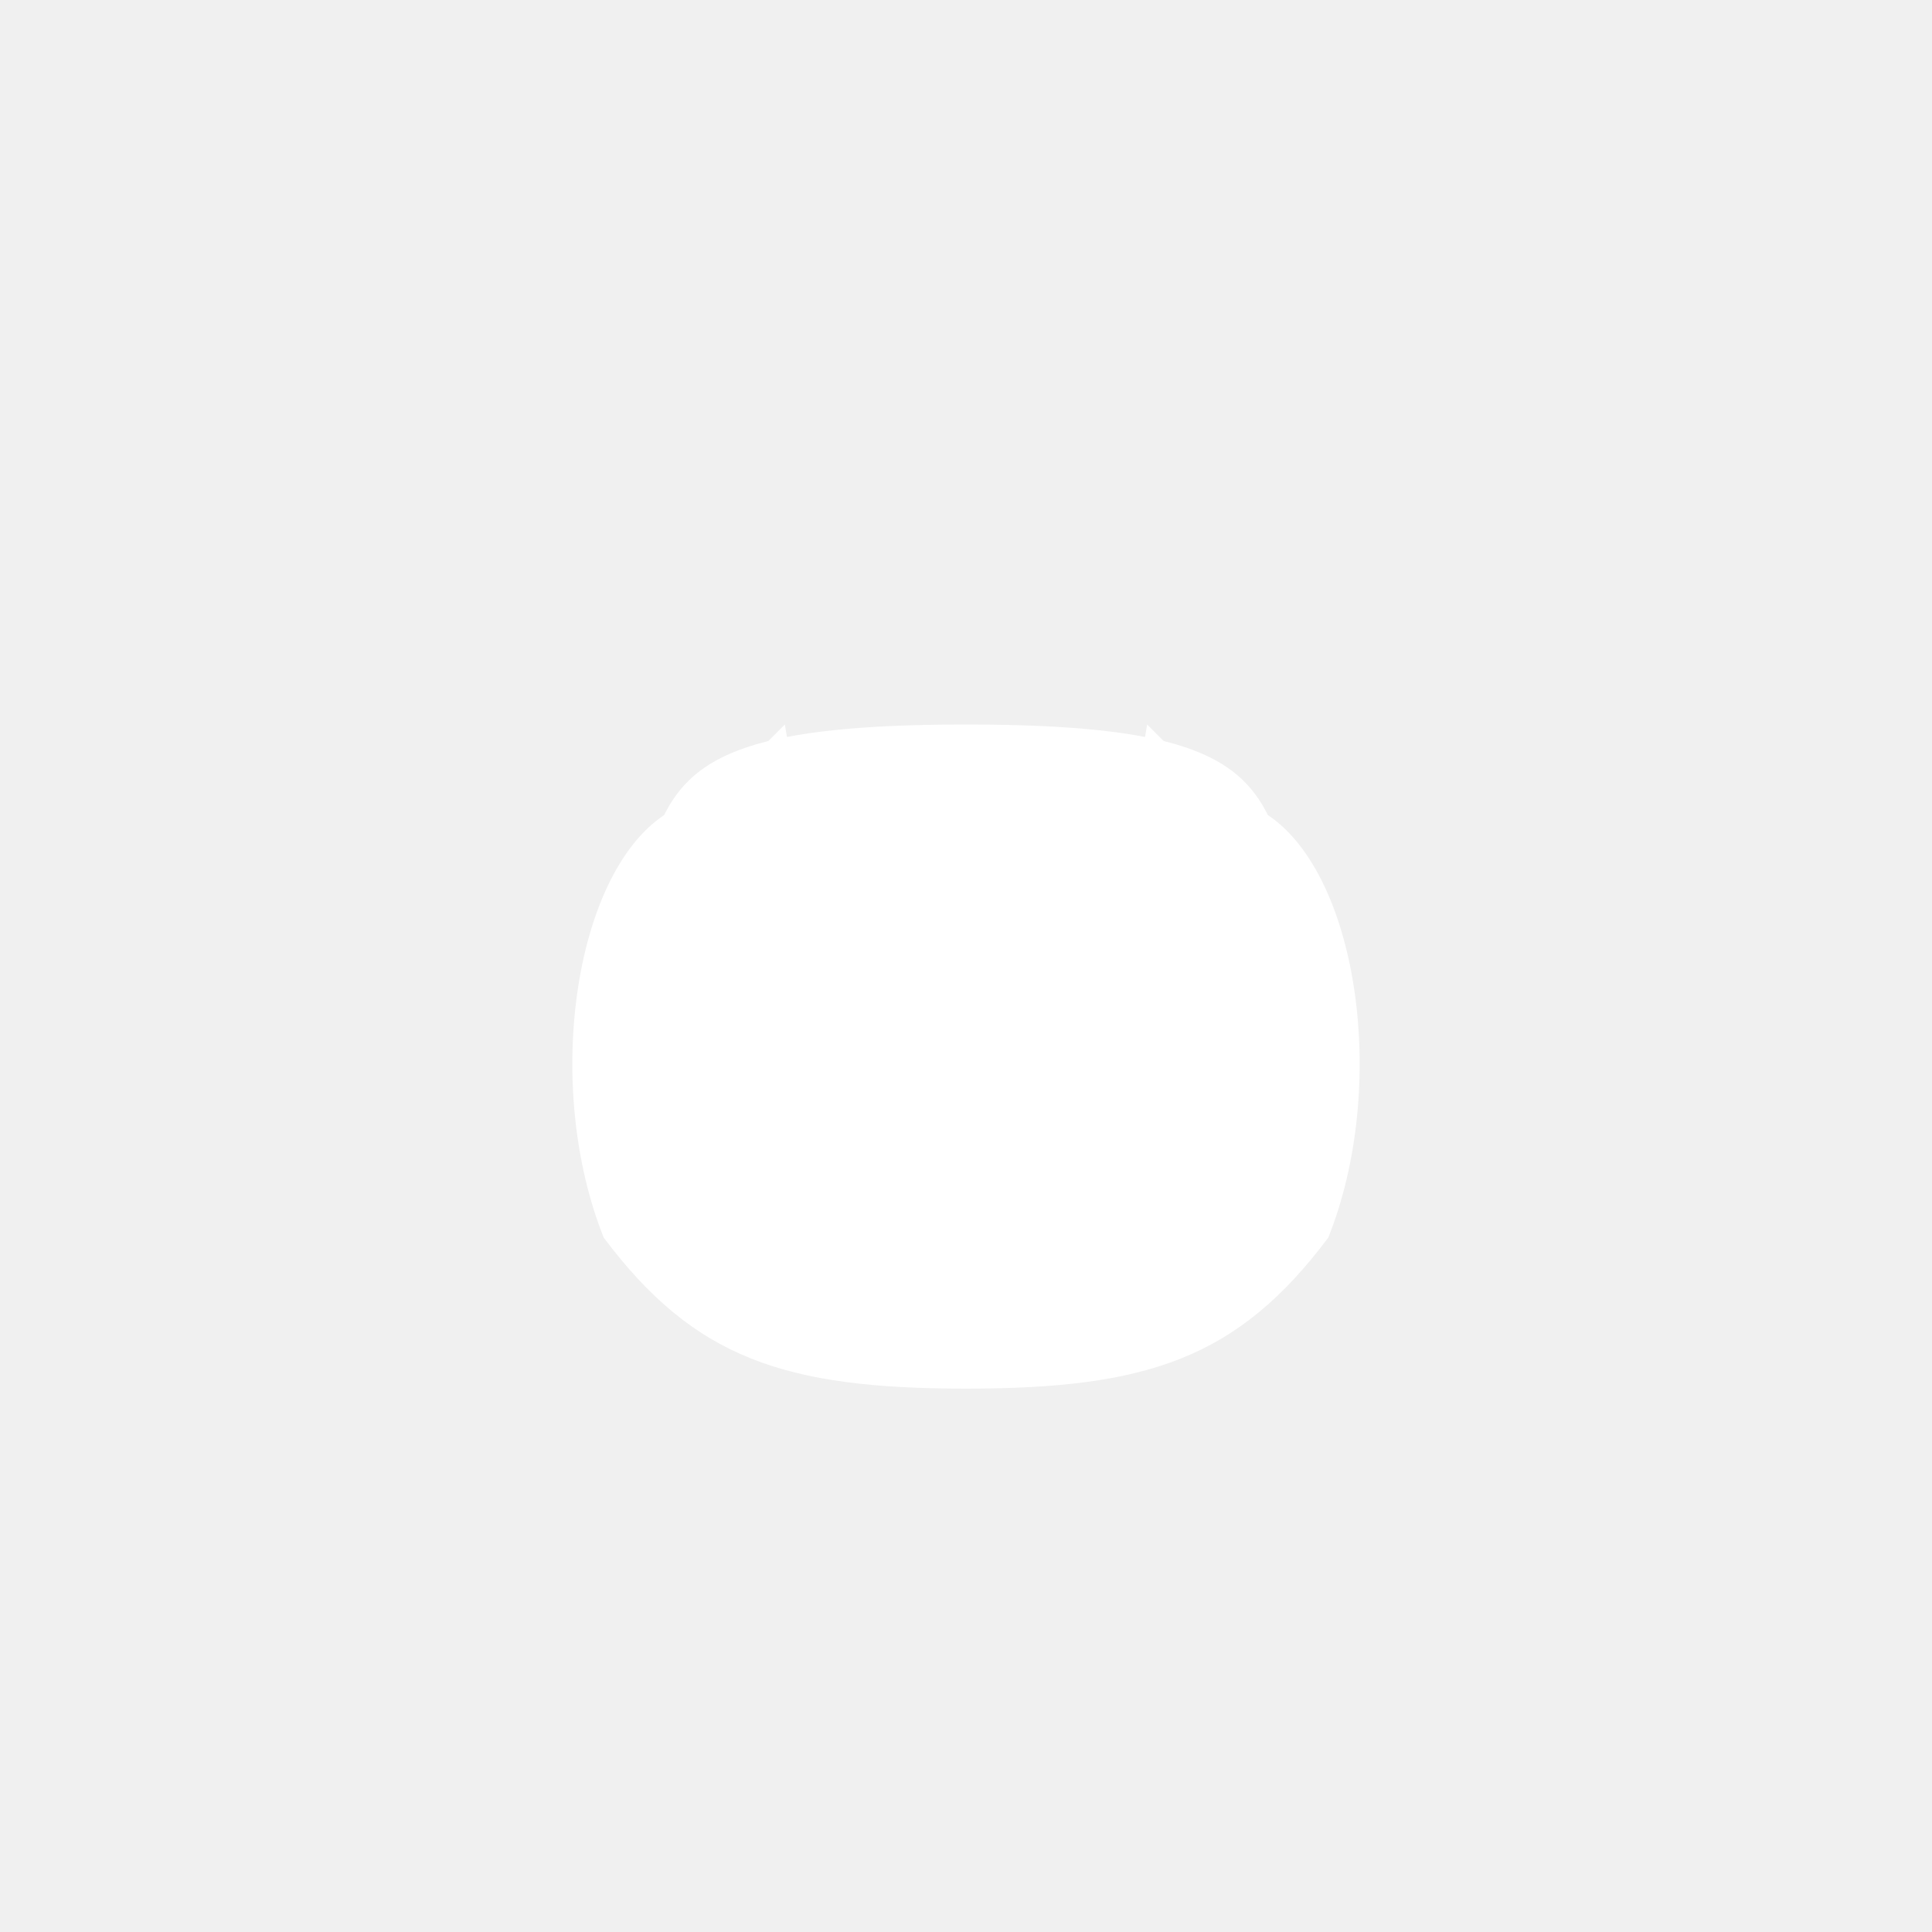
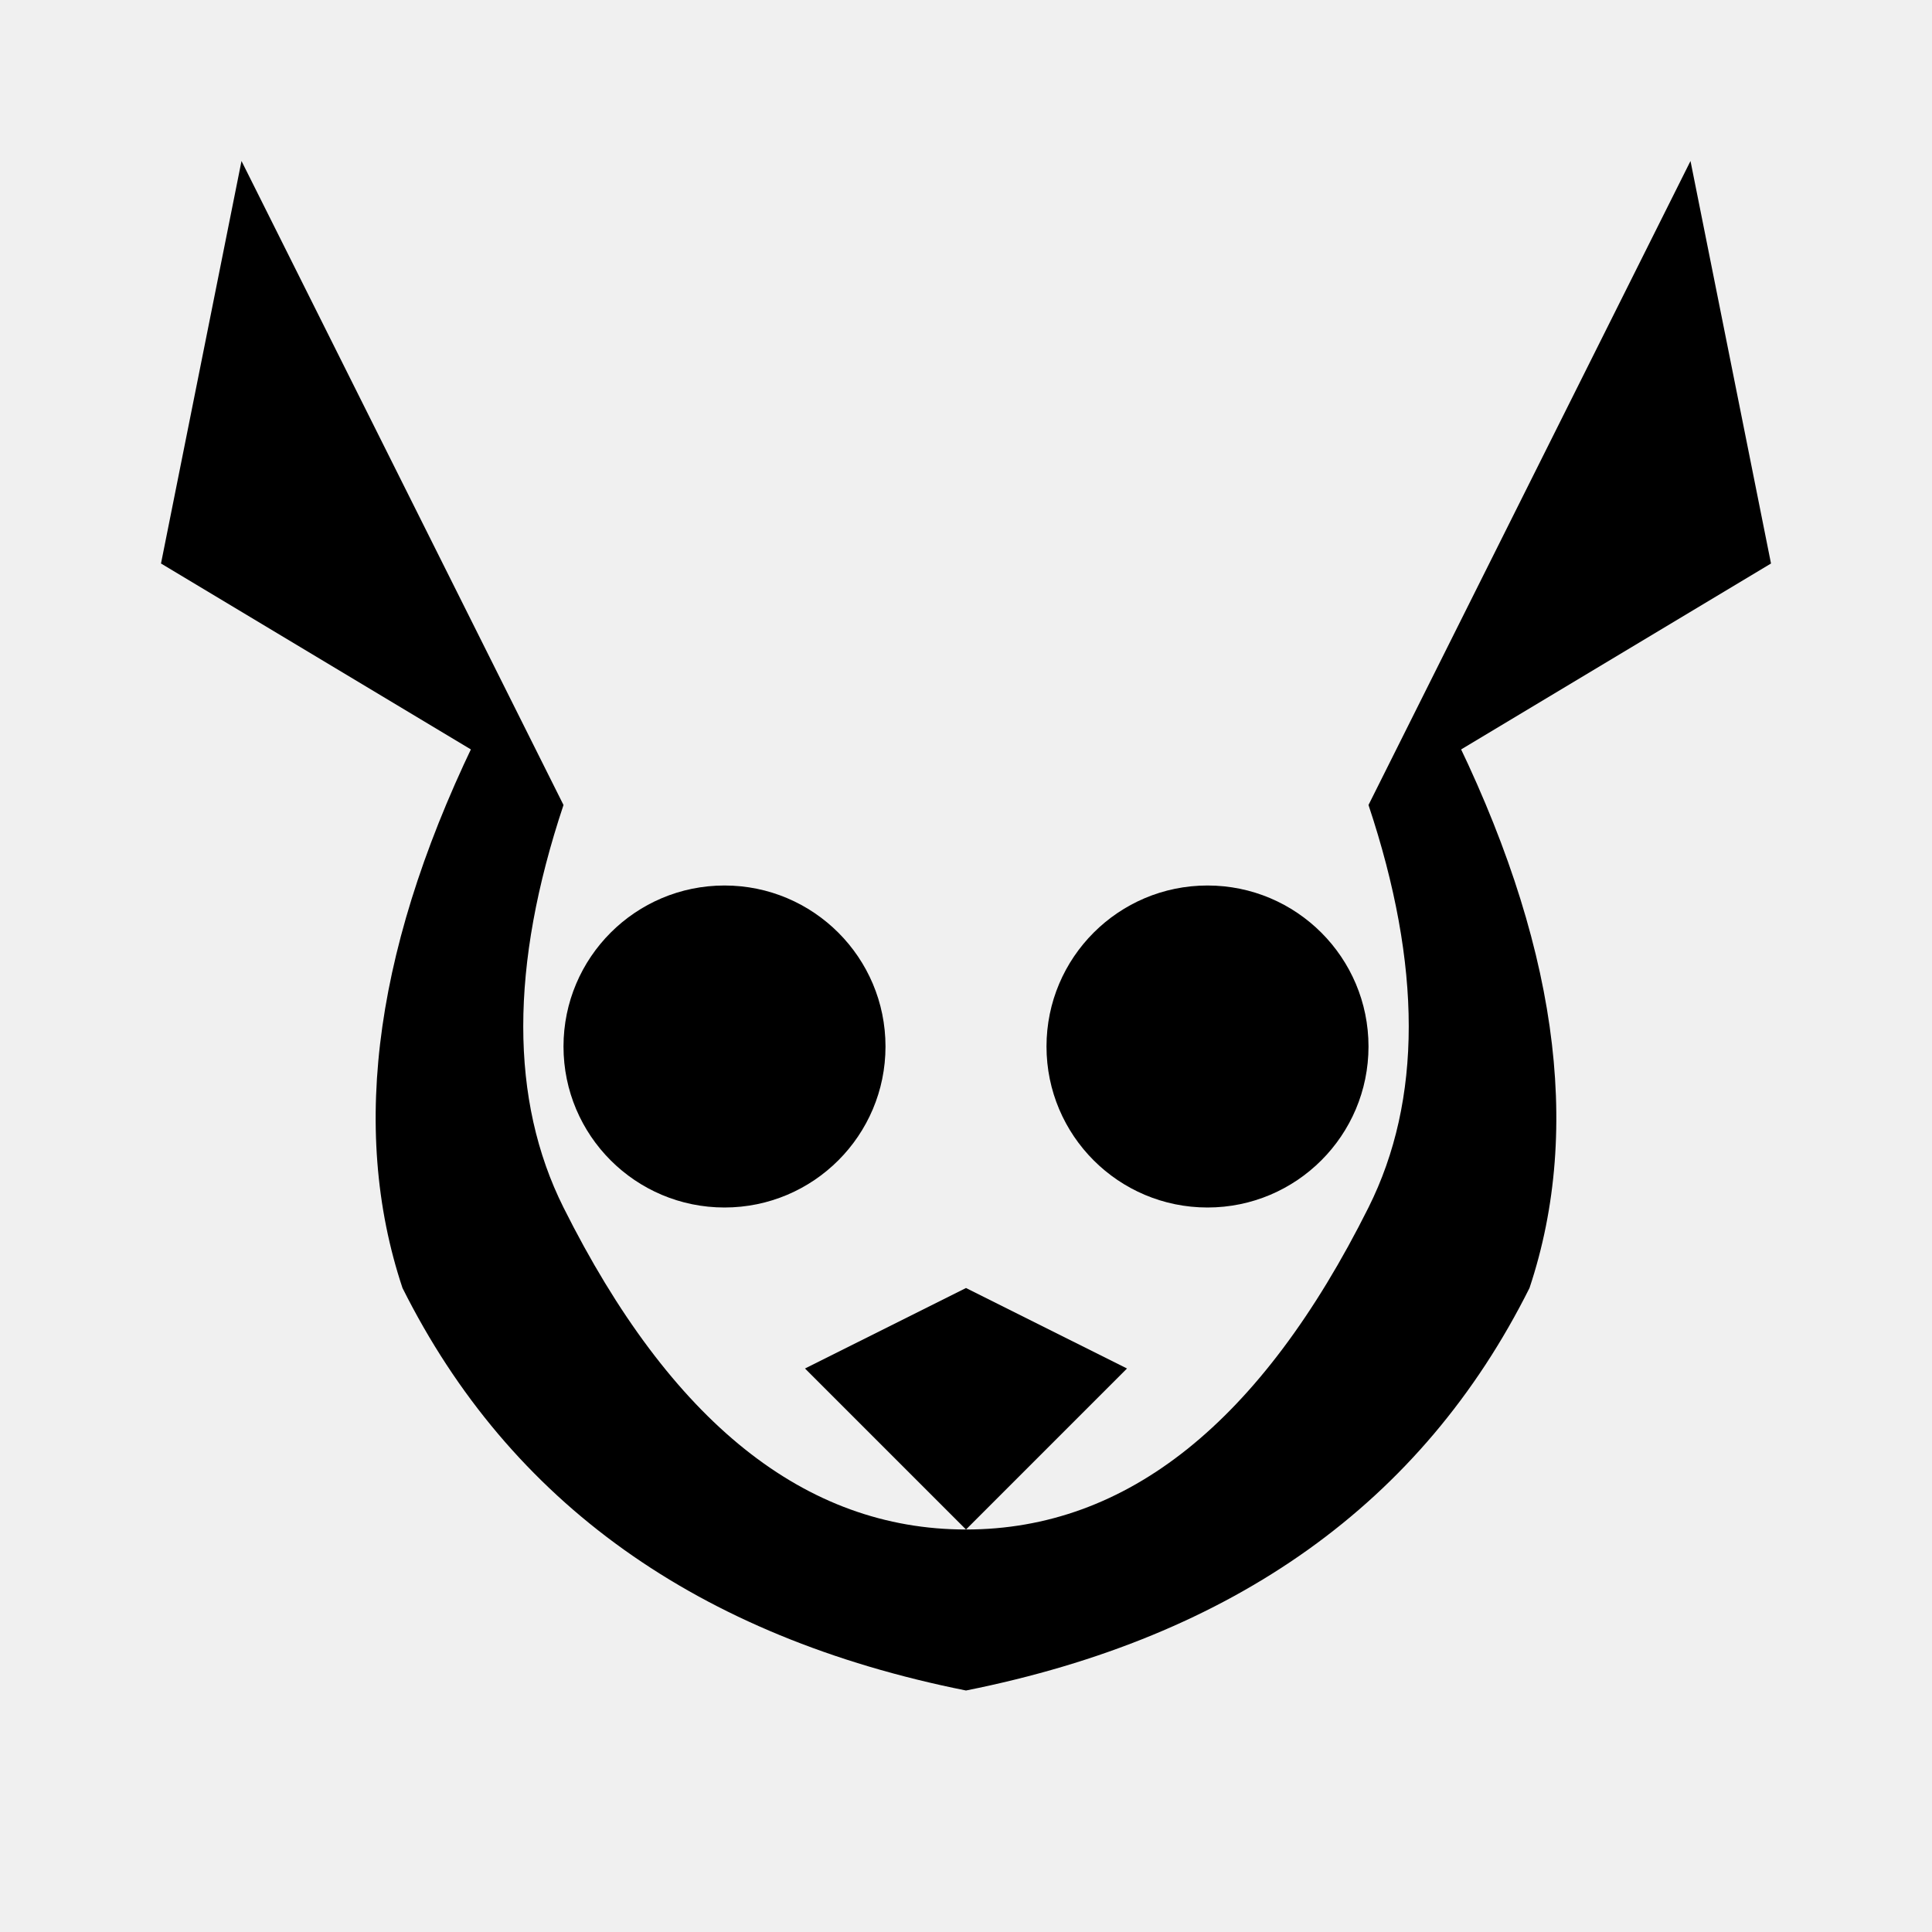
- <svg xmlns="http://www.w3.org/2000/svg" viewBox="0 0 128 128">
-   <g transform="translate(64, 64)">
-     <path d="M-20,-10 C-26,-6 -28,8 -24,18 C-18,26 -12,28 0,28 C12,28 18,26 24,18 C28,8 26,-6 20,-10 C18,-14 14,-16 0,-16 C-14,-16 -18,-14 -20,-10 Z" fill="#ffffff" />
-     <ellipse cx="0" cy="6" rx="14" ry="9" fill="#ffffff" />
-     <polygon points="-16,-12 -10,-4 -12,-16" fill="#ffffff" />
-     <polygon points="16,-12 10,-4 12,-16" fill="#ffffff" />
-     <circle cx="-6" cy="0" r="2" fill="#ffffff" />
-     <circle cx="6" cy="0" r="2" fill="#ffffff" />
-     <polygon points="-2,9 2,9 0,12" fill="#ffffff" />
-     <path d="M-4,10 Q0,13 4,10" fill="none" stroke="#ffffff" stroke-width="1" stroke-linecap="round" />
-   </g>
+ <svg xmlns="http://www.w3.org/2000/svg" viewBox="0 0 24 24" fill="currentColor">
+   <polygon points="3,2 7,10 2,7" />
+   <polygon points="21,2 22,7 17,10" />
+   <path d="M6 9 Q4 13 5 16 Q7 20 12 21 Q17 20 19 16 Q20 13 18 9 L17 10 Q18 13 17 15 Q15 19 12 19 Q9 19 7 15 Q6 13 7 10 Z" />
+   <circle cx="9" cy="13" r="2" />
+   <circle cx="15" cy="13" r="2" />
+   <path d="M10 17 L12 19 L14 17 L12 16 Z" />
</svg>
